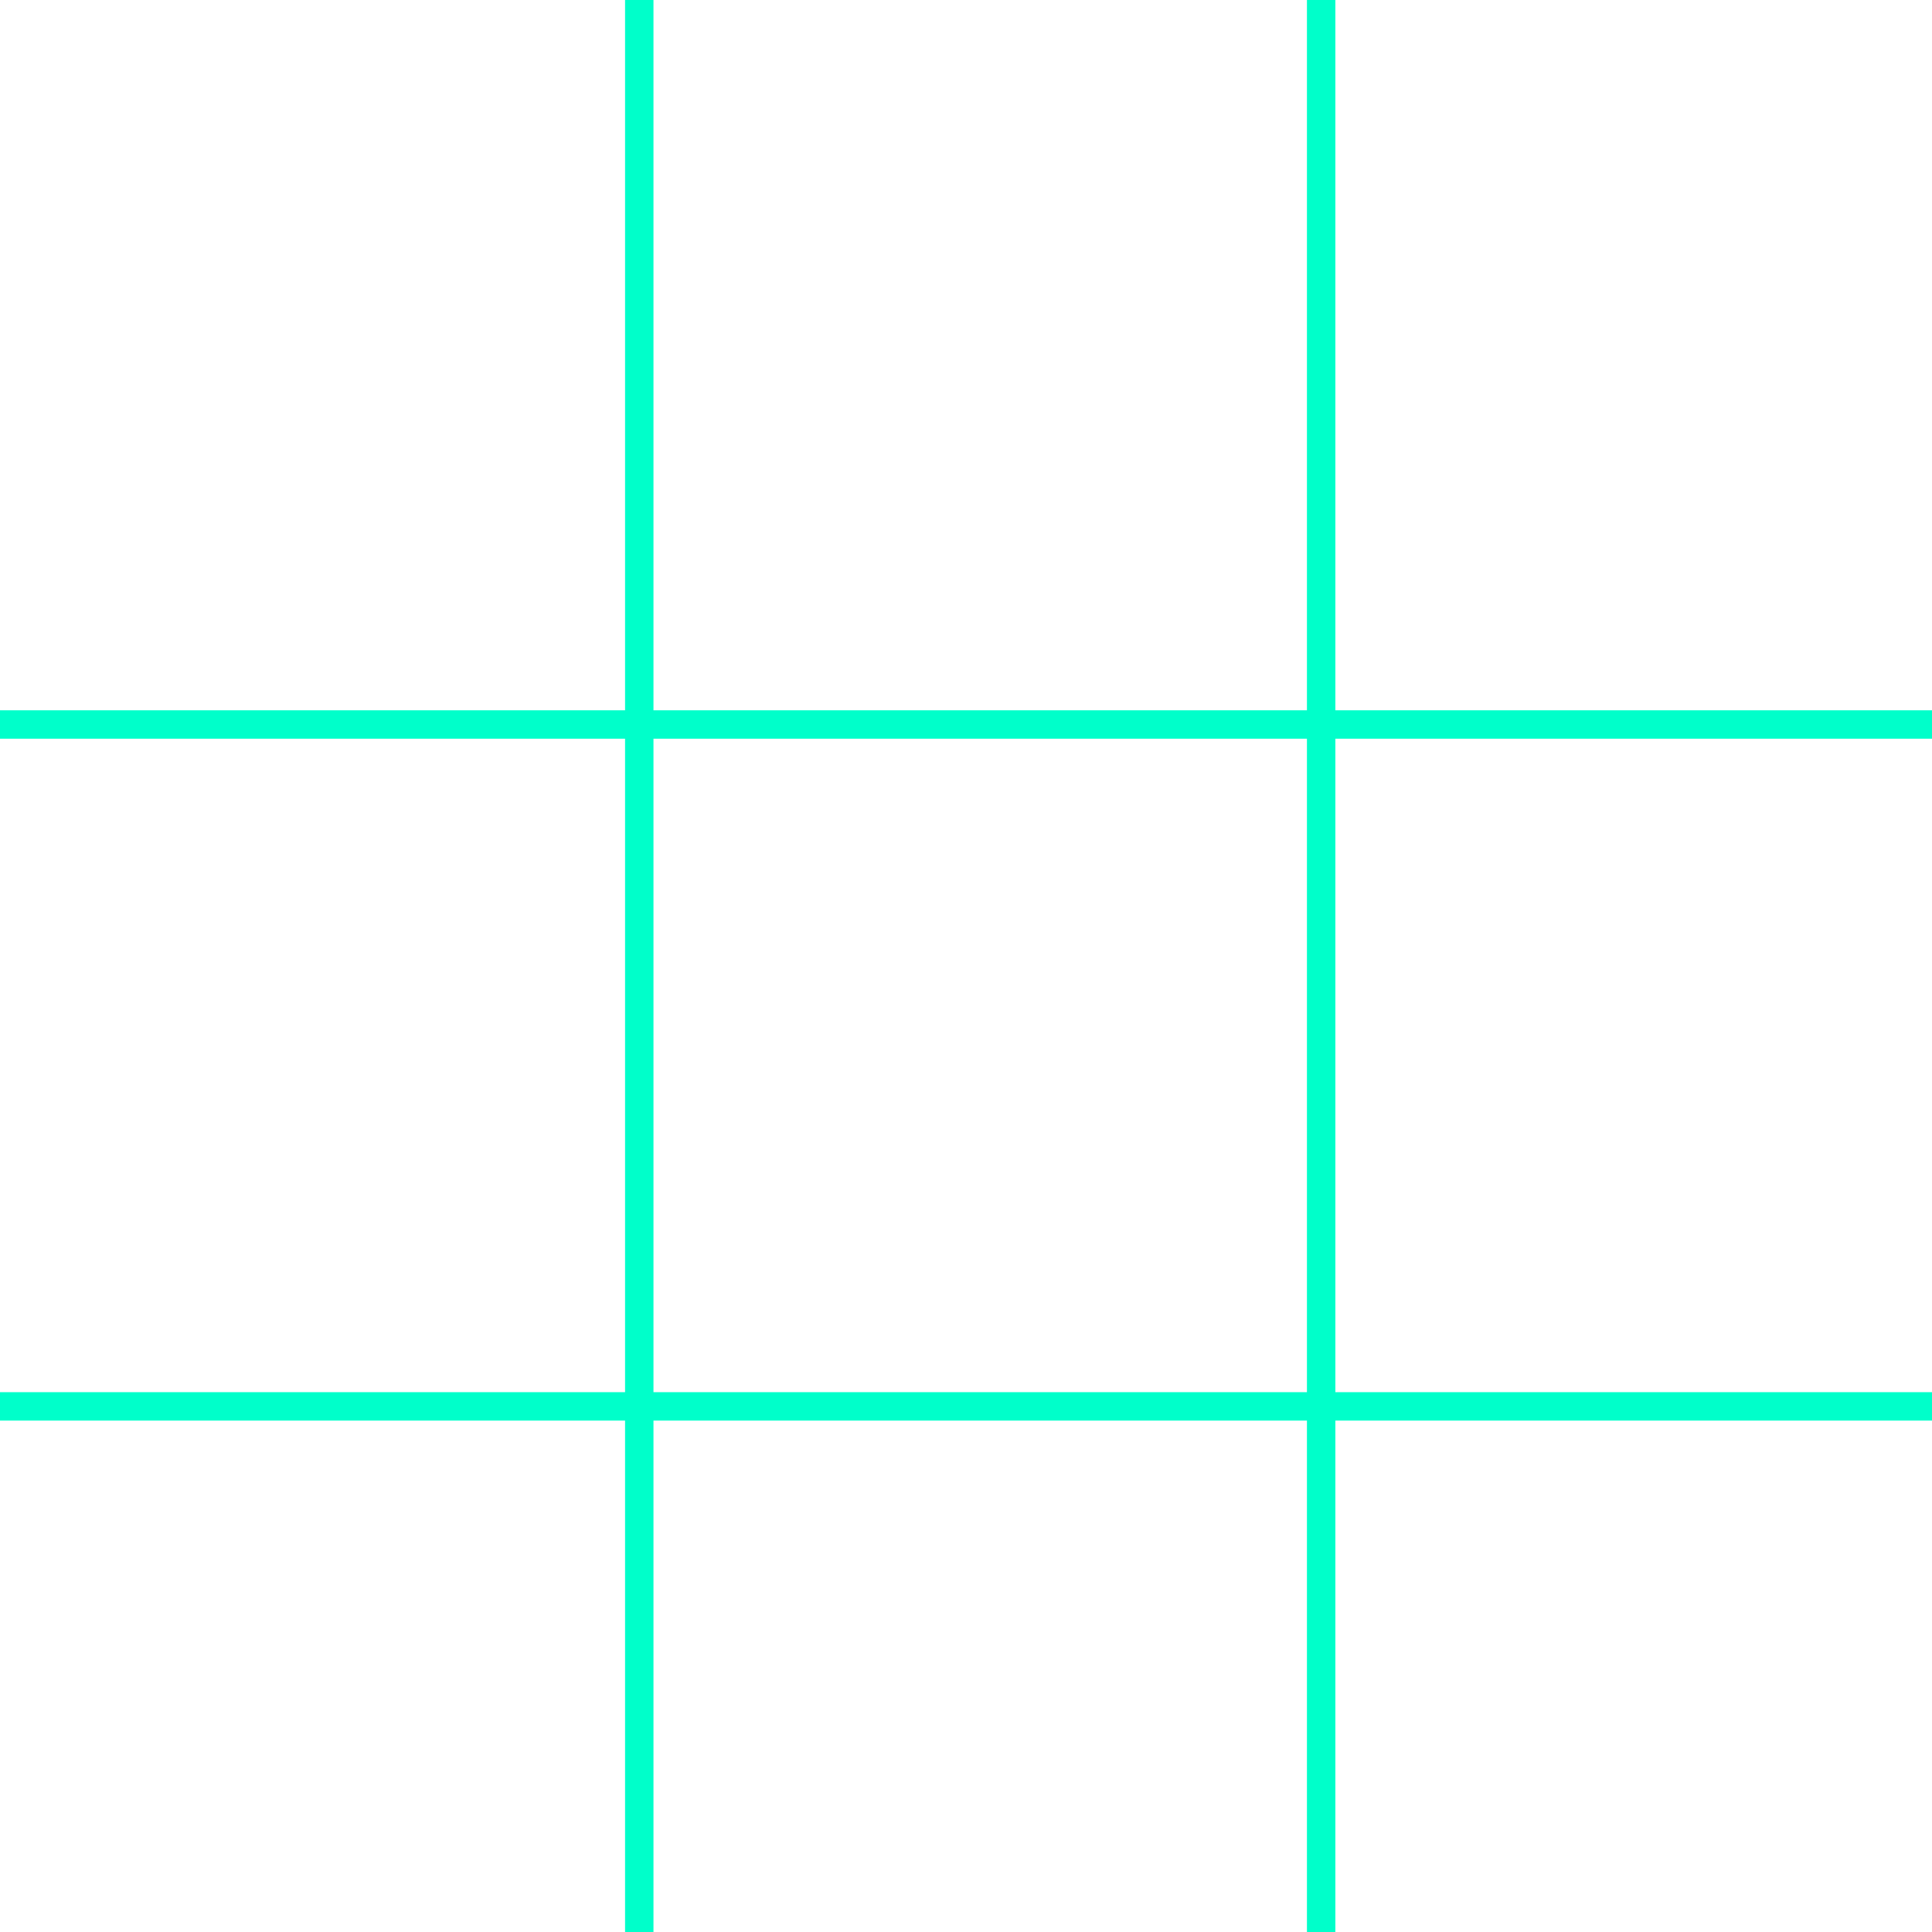
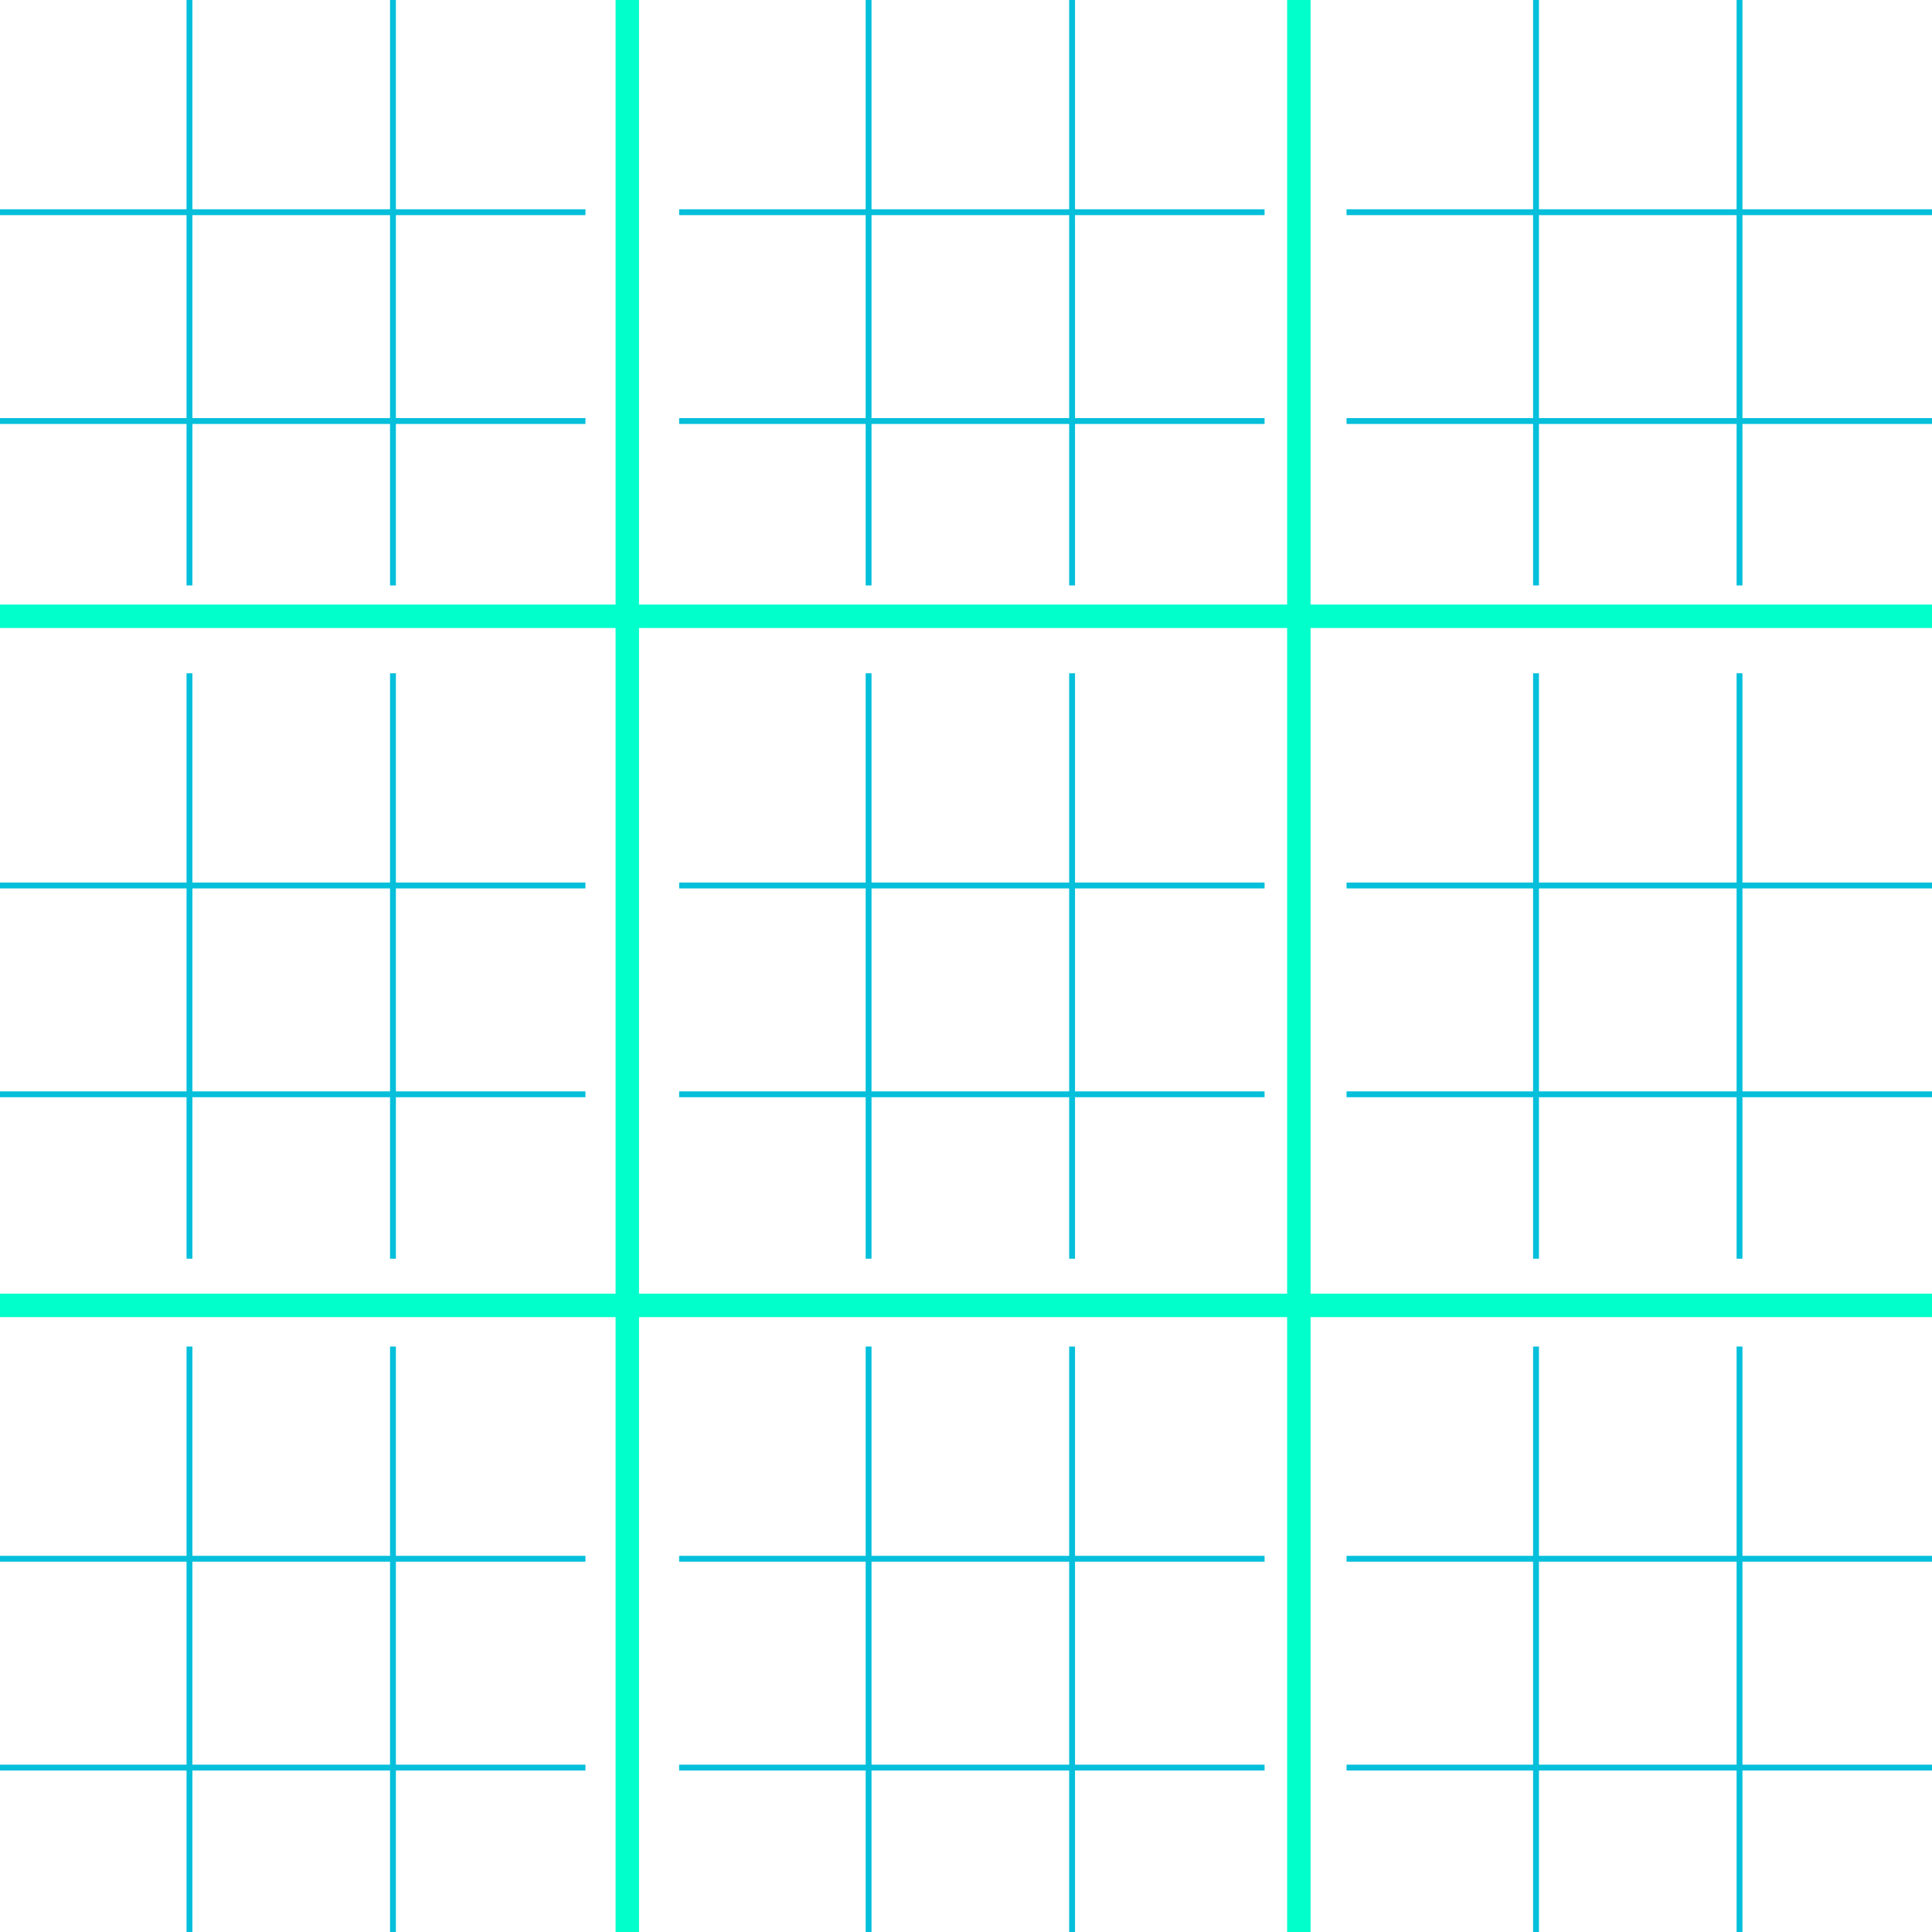
- <svg xmlns="http://www.w3.org/2000/svg" width="68" height="68" viewBox="0 0 68 68" fill="none">
-   <line x1="22.5" x2="22.5" y2="68" stroke="#00FFCA" />
-   <line y1="25.5" x2="68" y2="25.5" stroke="#00FFCA" />
-   <line y1="49.5" x2="68" y2="49.5" stroke="#00FFCA" />
-   <line x1="46.5" x2="46.5" y2="68" stroke="#00FFCA" />
+ <svg xmlns="http://www.w3.org/2000/svg" width="330" height="330" viewBox="0 0 330 330" fill="none">
+   <line x1="32.363" y1="230" x2="32.363" y2="330" stroke="#05BFDB" />
+   <line y1="266.247" x2="100" y2="266.247" stroke="#05BFDB" />
+   <line y1="301.915" x2="100" y2="301.915" stroke="#05BFDB" />
+   <line x1="67.122" y1="230" x2="67.122" y2="330" stroke="#05BFDB" />
+   <line x1="148.363" x2="148.363" y2="100" stroke="#05BFDB" />
+   <line x1="116" y1="36.247" x2="216" y2="36.247" stroke="#05BFDB" />
+   <line x1="116" y1="71.915" x2="216" y2="71.915" stroke="#05BFDB" />
+   <line x1="183.122" x2="183.122" y2="100" stroke="#05BFDB" />
+   <line x1="262.363" x2="262.363" y2="100" stroke="#05BFDB" />
+   <line x1="230" y1="36.247" x2="330" y2="36.247" stroke="#05BFDB" />
+   <line x1="230" y1="71.915" x2="330" y2="71.915" stroke="#05BFDB" />
+   <line x1="297.122" x2="297.122" y2="100" stroke="#05BFDB" />
+   <line x1="262.363" y1="115" x2="262.363" y2="215" stroke="#05BFDB" />
+   <line x1="230" y1="151.247" x2="330" y2="151.247" stroke="#05BFDB" />
+   <line x1="230" y1="186.915" x2="330" y2="186.915" stroke="#05BFDB" />
+   <line x1="297.122" y1="115" x2="297.122" y2="215" stroke="#05BFDB" />
+   <line x1="262.363" y1="230" x2="262.363" y2="330" stroke="#05BFDB" />
+   <line x1="230" y1="266.247" x2="330" y2="266.247" stroke="#05BFDB" />
+   <line x1="230" y1="301.915" x2="330" y2="301.915" stroke="#05BFDB" />
+   <line x1="297.122" y1="230" x2="297.122" y2="330" stroke="#05BFDB" />
+   <line x1="148.363" y1="230" x2="148.363" y2="330" stroke="#05BFDB" />
+   <line x1="116" y1="266.247" x2="216" y2="266.247" stroke="#05BFDB" />
+   <line x1="116" y1="301.915" x2="216" y2="301.915" stroke="#05BFDB" />
+   <line x1="183.122" y1="230" x2="183.122" y2="330" stroke="#05BFDB" />
+   <line x1="148.363" y1="115" x2="148.363" y2="215" stroke="#05BFDB" />
+   <line x1="116" y1="151.247" x2="216" y2="151.247" stroke="#05BFDB" />
+   <line x1="116" y1="186.915" x2="216" y2="186.915" stroke="#05BFDB" />
+   <line x1="183.122" y1="115" x2="183.122" y2="215" stroke="#05BFDB" />
+   <line x1="32.363" y1="115" x2="32.363" y2="215" stroke="#05BFDB" />
+   <line y1="151.247" x2="100" y2="151.247" stroke="#05BFDB" />
+   <line y1="186.915" x2="100" y2="186.915" stroke="#05BFDB" />
+   <line x1="67.122" y1="115" x2="67.122" y2="215" stroke="#05BFDB" />
+   <line x1="32.363" x2="32.363" y2="100" stroke="#05BFDB" />
+   <line y1="36.247" x2="100" y2="36.247" stroke="#05BFDB" />
+   <line y1="71.915" x2="100" y2="71.915" stroke="#05BFDB" />
+   <line x1="67.122" x2="67.122" y2="100" stroke="#05BFDB" />
+   <line x1="107.147" x2="107.147" y2="330" stroke="#00FFCA" stroke-width="4" />
+   <line y1="105.265" x2="330" y2="105.265" stroke="#00FFCA" stroke-width="4" />
+   <line y1="222.971" x2="330" y2="222.971" stroke="#00FFCA" stroke-width="4" />
+   <line x1="221.853" x2="221.853" y2="330" stroke="#00FFCA" stroke-width="4" />
</svg>
